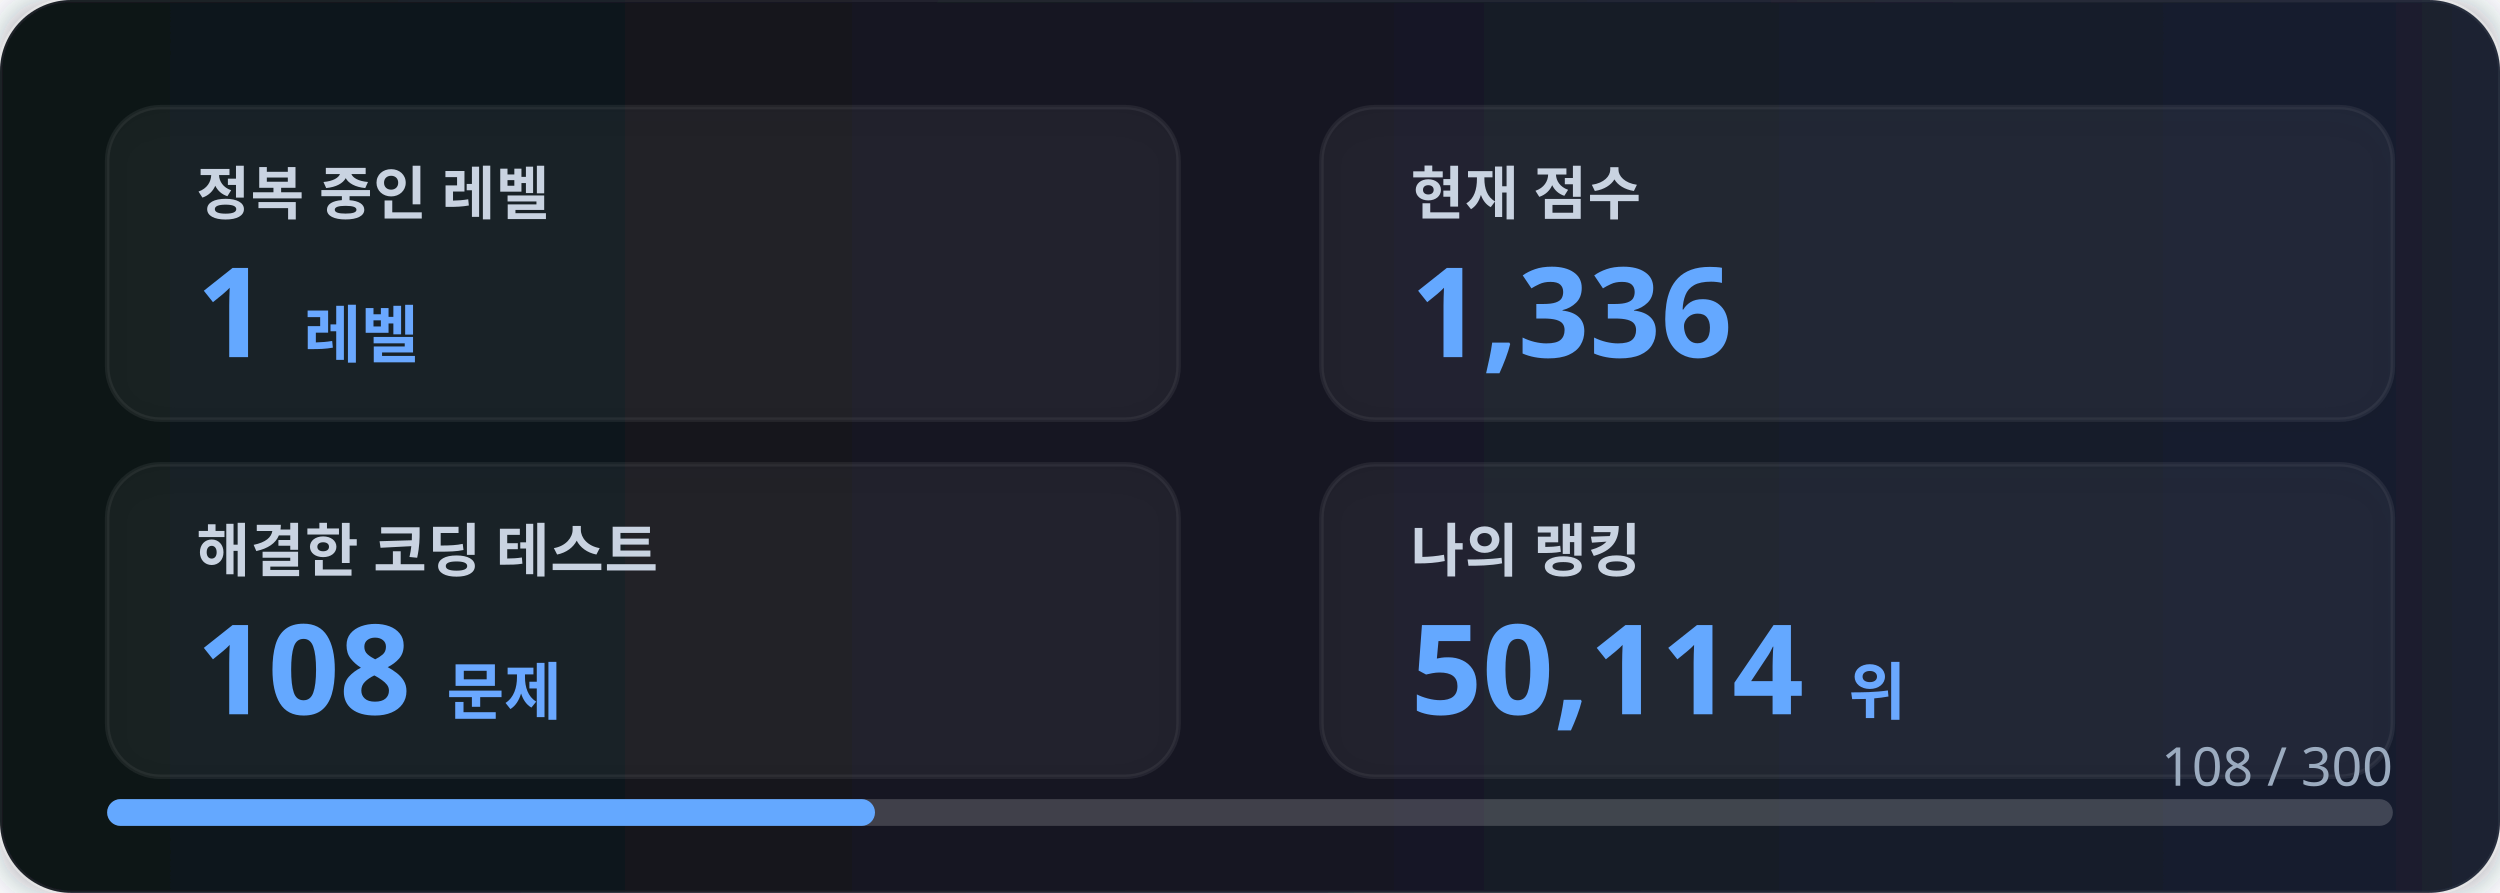
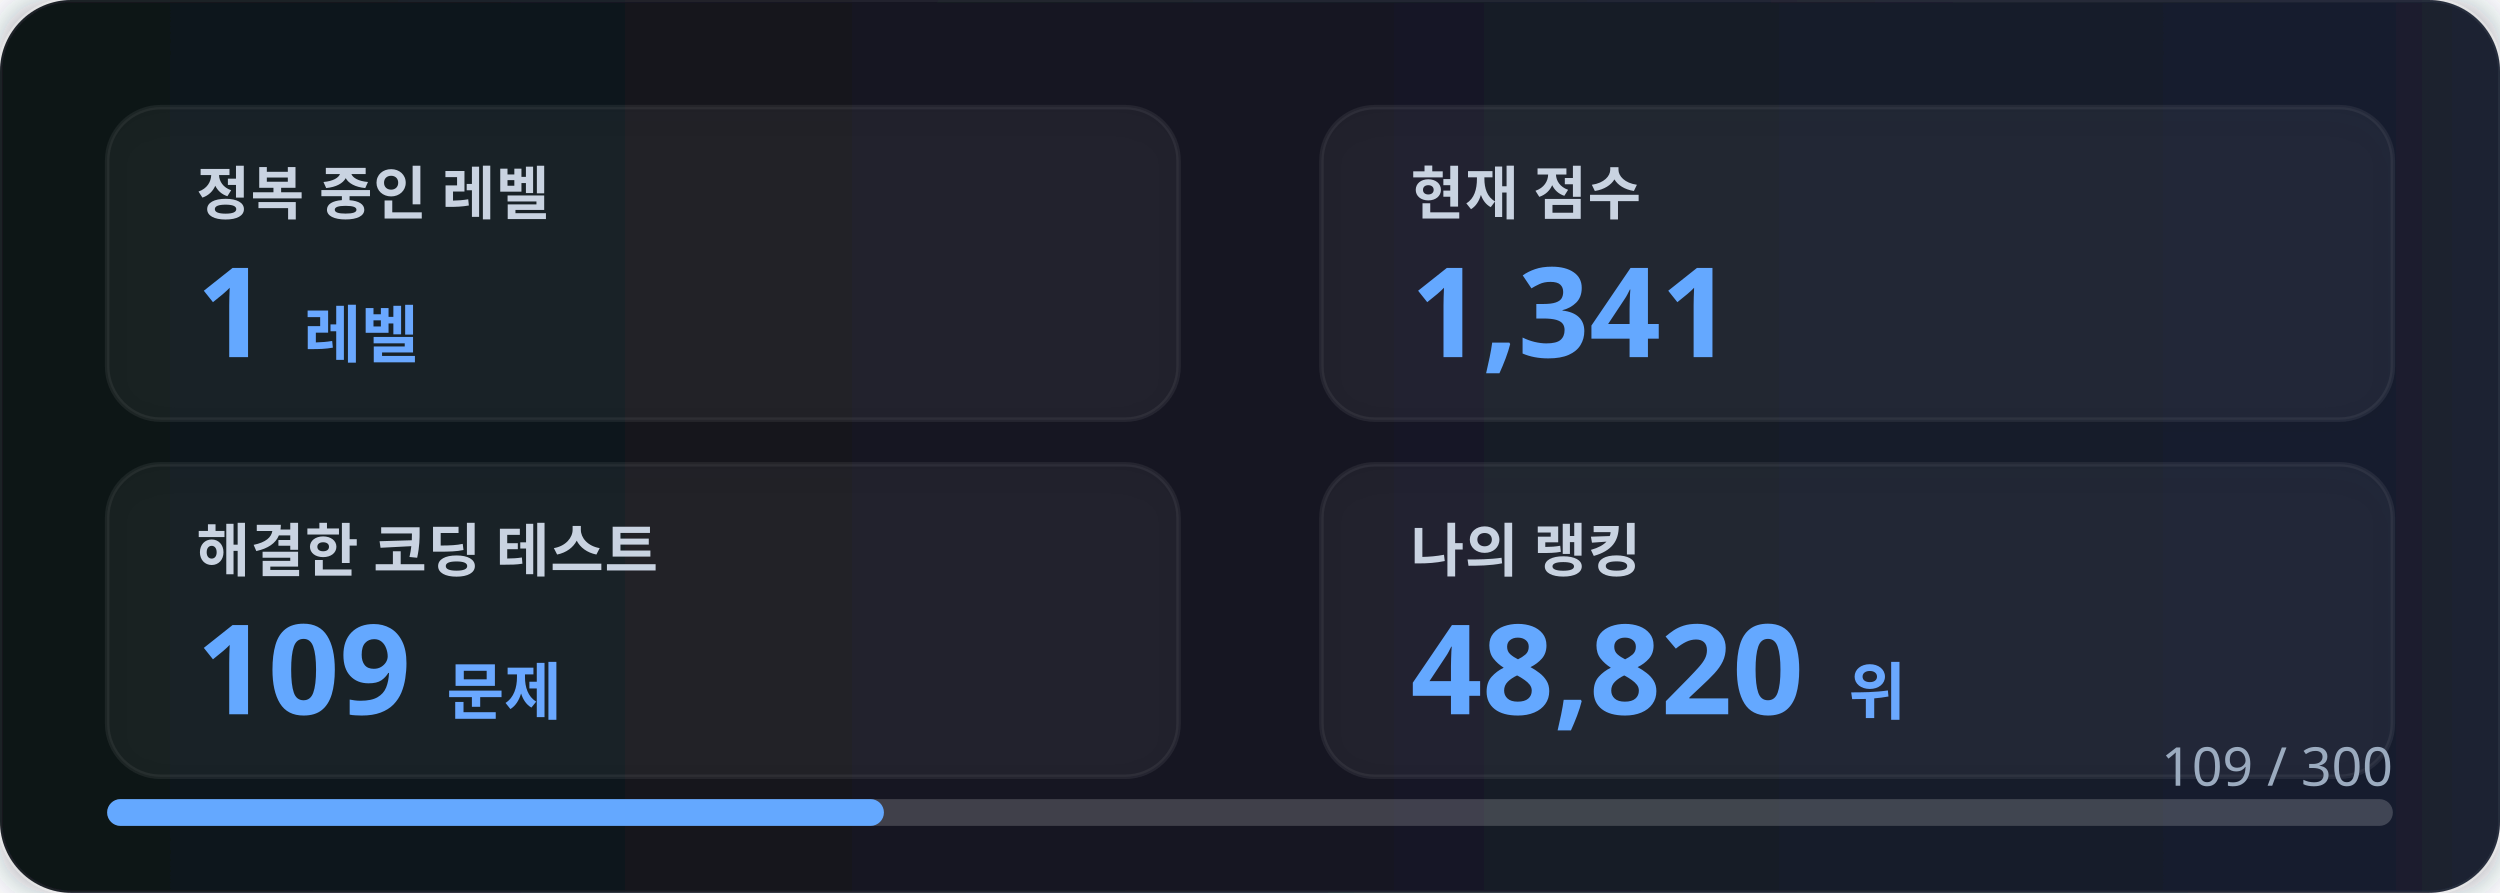
<svg xmlns="http://www.w3.org/2000/svg" width="560" height="200" viewBox="0 0 560 200" fill="none">
  <defs>
    <linearGradient id="grad-bg" x1="0" y1="0" x2="560" y2="0" gradientUnits="userSpaceOnUse">
      <stop offset="0%" stop-color="#0f1218" />
      <stop offset="50%" stop-color="#141823" />
      <stop offset="100%" stop-color="#1a2030" />
    </linearGradient>
    <filter id="outer-glow" x="-20%" y="-20%" width="140%" height="140%">
      <feDropShadow dx="0" dy="0" stdDeviation="6" flood-color="#1f2a3f" flood-opacity="0.6" />
    </filter>
    <filter id="card-shadow" x="-20%" y="-20%" width="140%" height="140%">
      <feDropShadow dx="0" dy="2" stdDeviation="4" flood-color="#000000" flood-opacity="0.45" />
    </filter>
  </defs>
  <rect x="0" y="0" width="560" height="200" rx="16" fill="url(#grad-bg)" filter="url(#outer-glow)" stroke="rgba(255,255,255,0.06)" />
  <style>
    .title { font-family: "Segoe UI", system-ui, -apple-system, "Apple SD Gothic Neo", "Noto Sans KR", sans-serif;
             font-size: 13px; font-weight: 600; fill: #C9D3E1; letter-spacing: .2px; }
    .value { font-family: "Segoe UI", system-ui, -apple-system, "Apple SD Gothic Neo", "Noto Sans KR", sans-serif;
             font-size: 28px; font-weight: 800; fill: #64A8FF; }
    .unit  { font-family: "Segoe UI", system-ui, -apple-system, "Apple SD Gothic Neo", "Noto Sans KR", sans-serif;
             font-size: 14px; font-weight: 700; fill: #6AA8FF; }
    .muted { font-family: "Segoe UI", system-ui, -apple-system, "Apple SD Gothic Neo", "Noto Sans KR", sans-serif;
             font-size: 12px; fill: #9BABBF; }
    .card  { fill: rgba(255,255,255,0.04); stroke: rgba(255,255,255,0.06); stroke-width: 1;
             rx: 12; filter: url(#card-shadow); }
  </style>
  <rect class="card" x="24" y="24" width="240" height="70" />
  <text class="title" x="44" y="48">정복 중인 레벨</text>
  <text class="value" x="44" y="80">1<tspan class="unit" dx="8">레벨</tspan>
  </text>
  <rect class="card" x="296" y="24" width="240" height="70" />
  <text class="title" x="316" y="48">현재 점수</text>
-   <text class="value" x="316" y="80">1,336</text>
+   <text class="value" x="316" y="80">1,341</text>
  <rect class="card" x="24" y="104" width="240" height="70" />
  <text class="title" x="44" y="128">해결한 코딩 테스트</text>
-   <text class="value" x="44" y="160">108<tspan class="unit" dx="8">문제</tspan>
+   <text class="value" x="44" y="160">109<tspan class="unit" dx="8">문제</tspan>
  </text>
  <rect class="card" x="296" y="104" width="240" height="70" />
  <text class="title" x="316" y="128">나의 랭킹</text>
-   <text class="value" x="316" y="160">50,114<tspan class="unit" dx="10">위</tspan>
+   <text class="value" x="316" y="160">48,820<tspan class="unit" dx="10">위</tspan>
  </text>
  <g transform="translate(24,184)">
    <rect x="0" y="-5" width="512" height="6" rx="3" fill="rgba(255,255,255,0.18)" />
-     <rect x="0" y="-5" width="172" height="6" rx="3" fill="#64A8FF" />
-     <text class="muted" x="512" y="-8" text-anchor="end">108 / 300</text>
+     <rect x="0" y="-5" width="174" height="6" rx="3" fill="#64A8FF" />
+     <text class="muted" x="512" y="-8" text-anchor="end">109 / 300</text>
  </g>
</svg>
